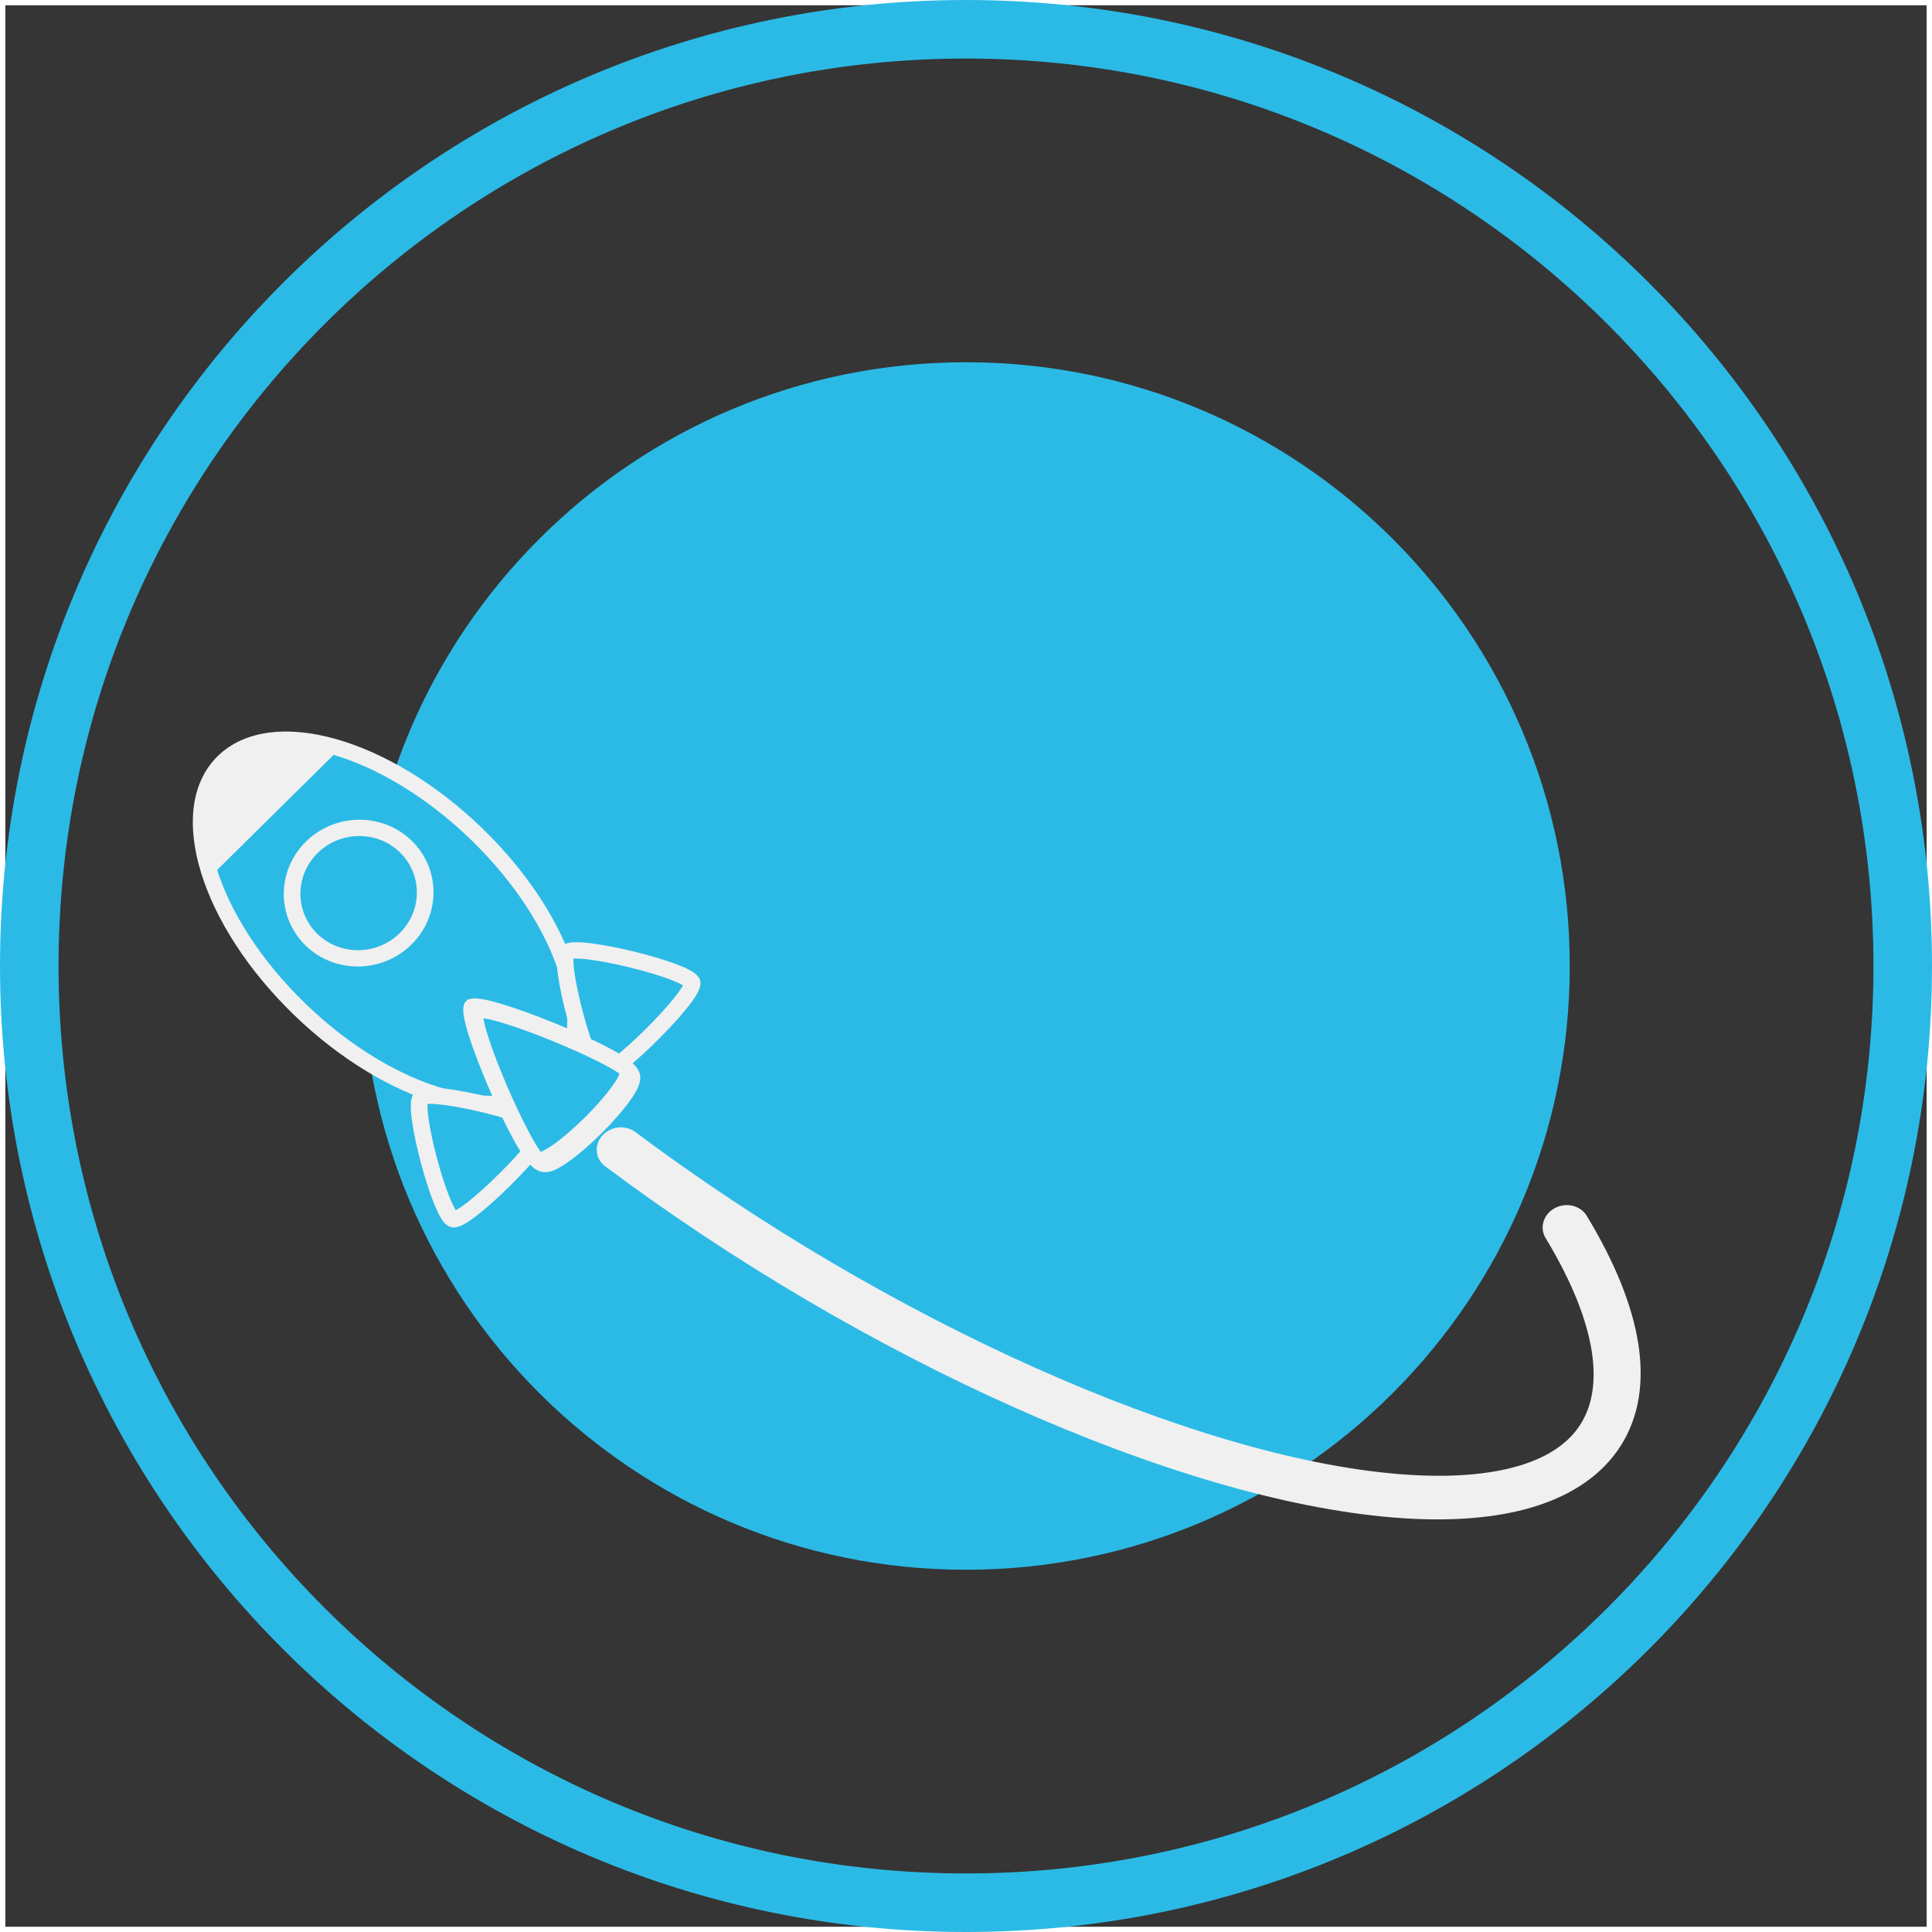
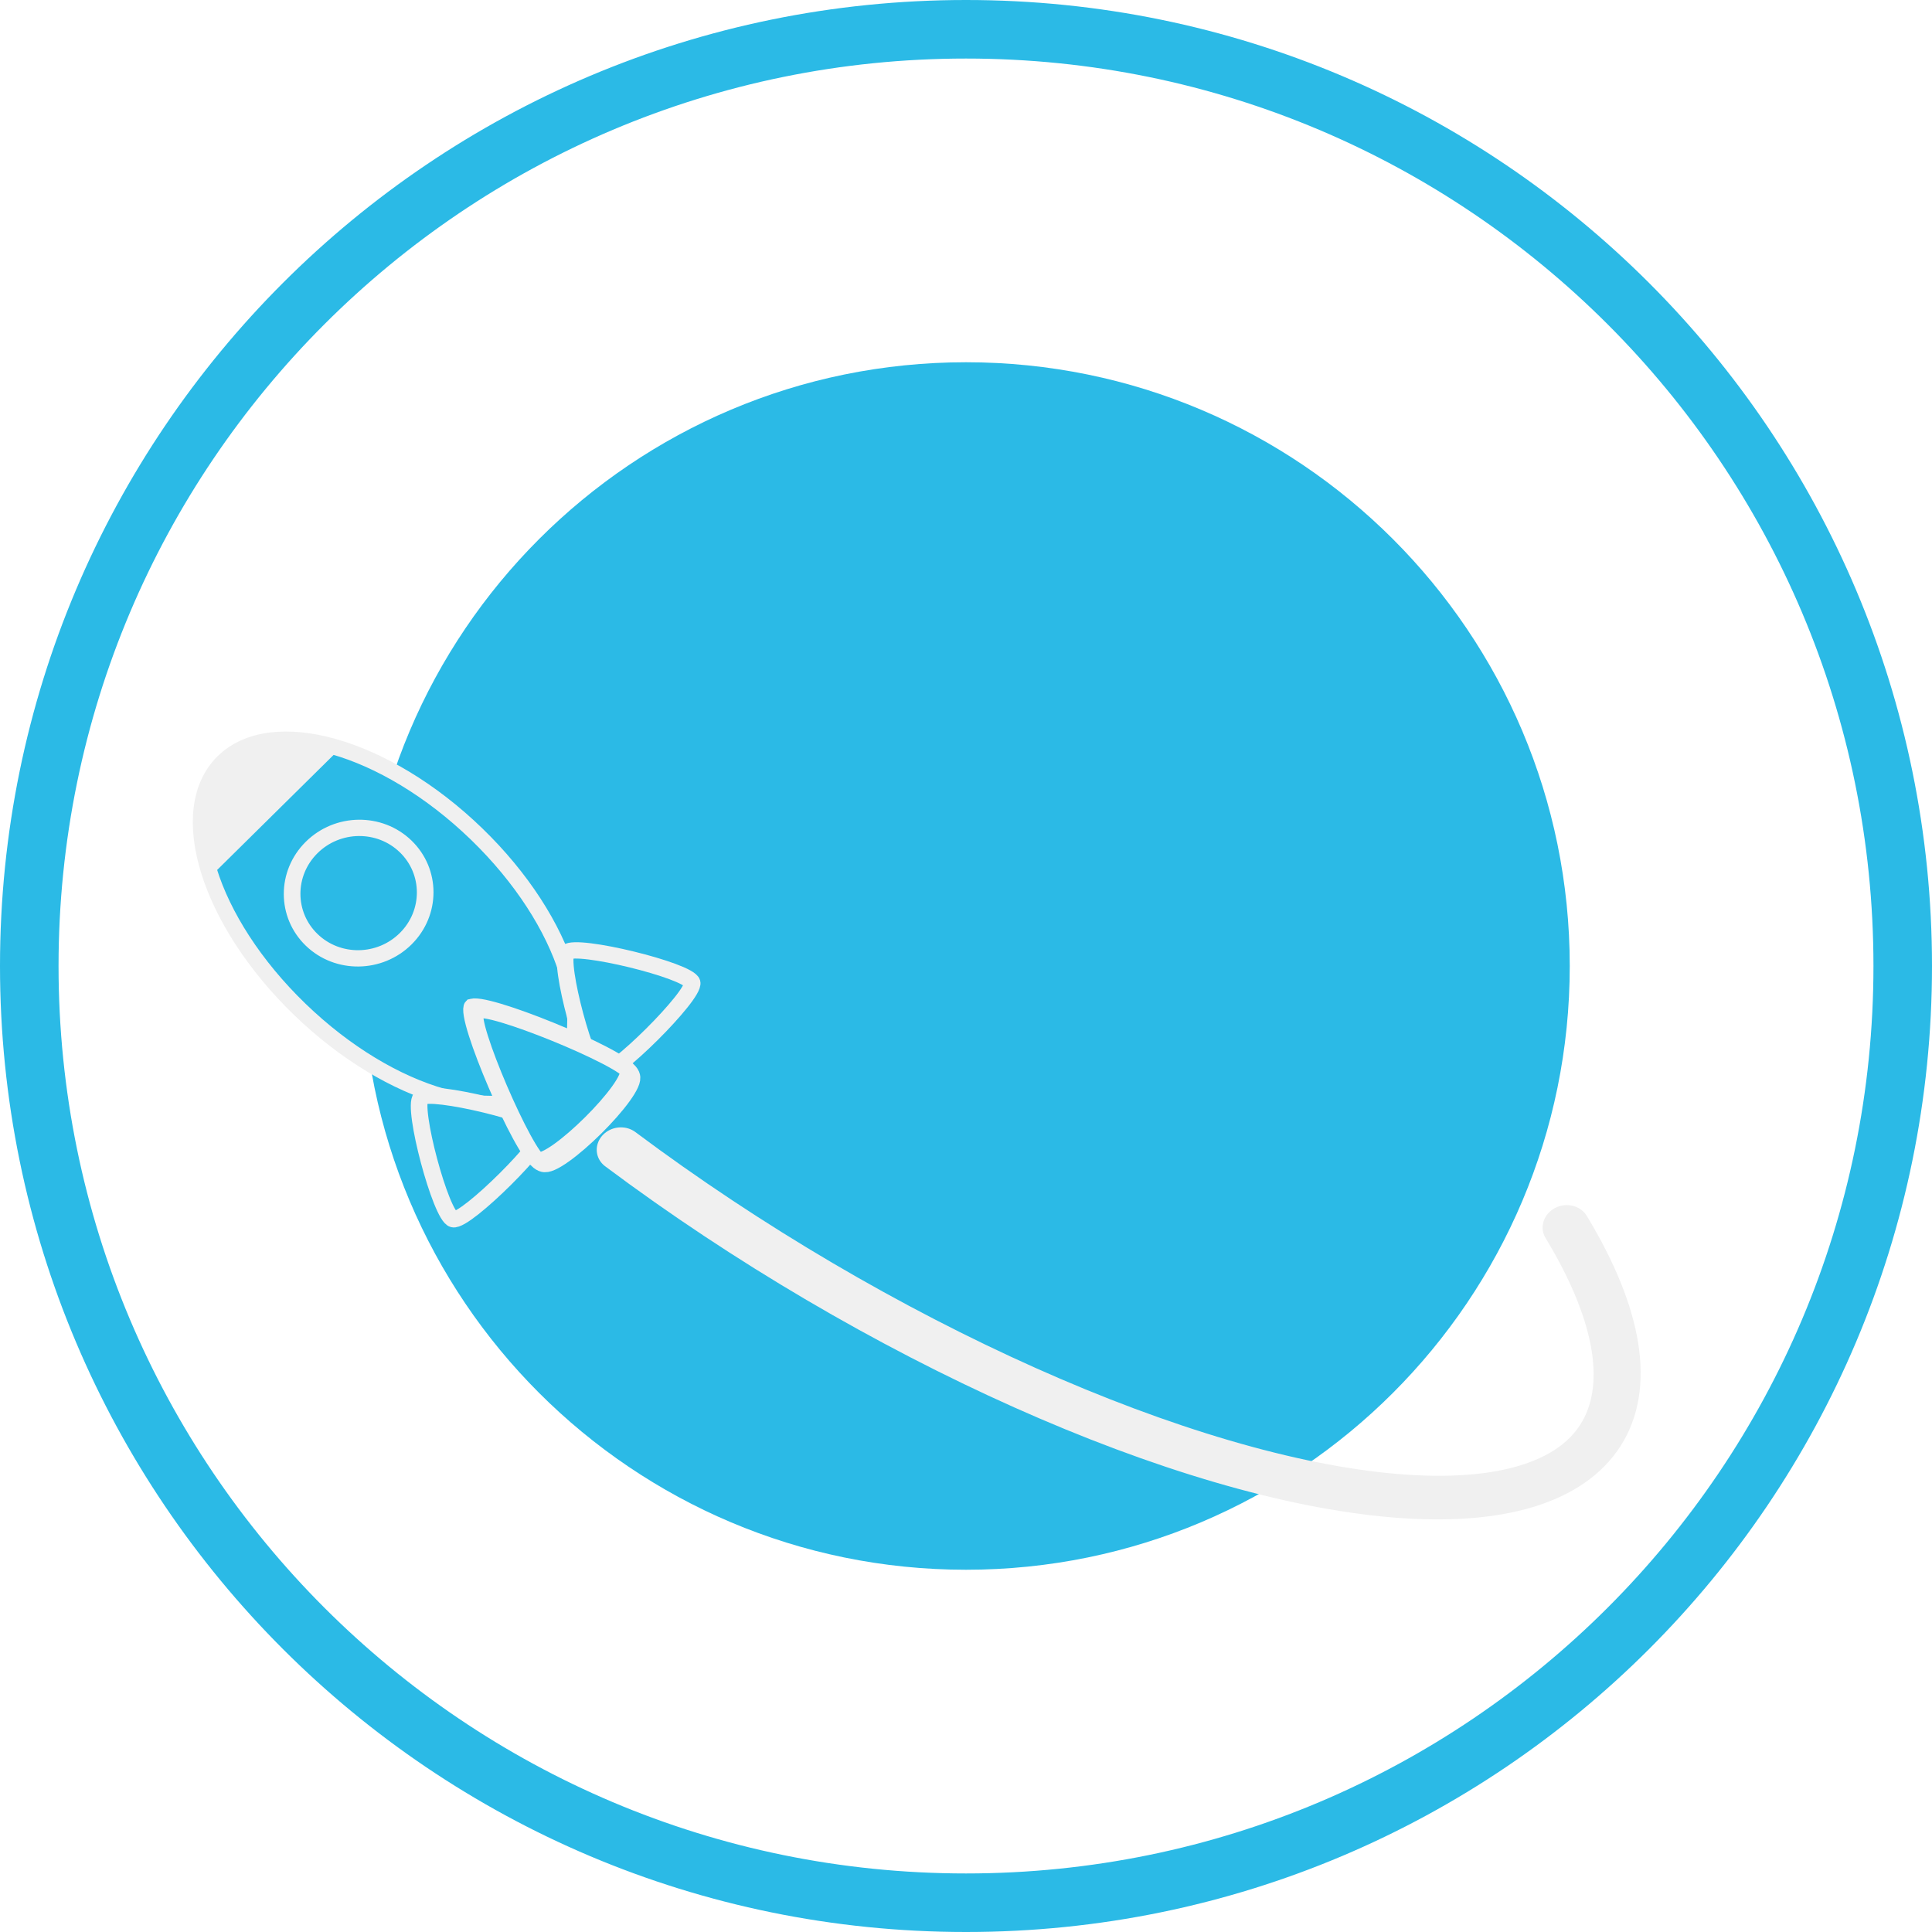
<svg xmlns="http://www.w3.org/2000/svg" id="svg1" width="512" height="512" version="1.1" viewBox="0 0 512 512">
  <defs id="defs1">
    <rect id="rect37" width="70.764" height="78.495" x="-90.388" y="421.017" />
    <filter id="selectable_hidder_filter" width="1.134" height="1.138" x="-.067" y="-.069" style="color-interpolation-filters:sRGB">
      <feComposite id="boolops_hidder_primitive" in="BackgroundImage" in2="SourceGraphic" operator="arithmetic" result="composite1" />
    </filter>
    <linearGradient id="swatch22">
      <stop style="stop-color:#fff;stop-opacity:1" id="stop22" offset="0" />
    </linearGradient>
    <filter id="selectable_hidder_filter-3" width="1" height="1" x="0" y="0" style="color-interpolation-filters:sRGB">
      <feComposite id="boolops_hidder_primitive-5" in="BackgroundImage" in2="SourceGraphic" k1="0" k2="0" k3="0" k4="0" operator="arithmetic" result="composite1" />
    </filter>
  </defs>
-   <rect style="display:inline;fill:#353535;fill-opacity:1;stroke:none;stroke-width:5.153;stroke-opacity:1" id="rect11" width="924.043" height="942.504" x="-56.743" y="-414.328" transform="matrix(0.551014,0,0,0.5402797,32.68599,225.2449)" />
  <ellipse style="display:inline;fill:none;fill-opacity:1;fill-rule:nonzero;stroke:#2bbae6;stroke-width:15.515;stroke-dasharray:none;stroke-opacity:1" id="circle3" cx="256" cy="256" rx="248.242" ry="248.242" />
  <g id="layer1" style="display:inline;stroke:none;fill:#2bbae6;fill-opacity:1">
    <circle style="display:inline;fill:#2bbae6;fill-opacity:1;stroke:none;stroke-width:8;stroke-dasharray:none;stroke-opacity:1" id="path1-2" cx="256" cy="256" r="160" />
    <path style="fill:none;fill-opacity:1;fill-rule:nonzero;stroke:#f0f0f0;stroke-width:12.02;stroke-linecap:round;stroke-linejoin:bevel;stroke-dasharray:none;stroke-opacity:1;paint-order:normal" id="path60" d="m 528.843,54.606 a 208.215,74.183 0 0 1 6.543,84.626 208.215,74.183 0 0 1 -220.325,31.704" transform="matrix(0.8466611,0.5321325,-0.5989214,0.8008078,0,0)" />
    <g id="g78" transform="matrix(0.3891762,-0.3869339,0.3901272,0.3771256,32.68599,225.2449)" style="display:inline;fill:#2bbae6;fill-opacity:1;stroke:#f0f0f0;stroke-opacity:1">
      <ellipse style="fill:#2bbae6;fill-opacity:1;fill-rule:nonzero;stroke:#f0f0f0;stroke-width:7.758;stroke-linecap:round;stroke-linejoin:miter;stroke-dasharray:none;stroke-opacity:1;paint-order:normal" id="ellipse74" cx="64" cy="116" rx="60.121" ry="112.121" />
      <path style="fill:#2bbae6;fill-opacity:1;fill-rule:nonzero;stroke:#f0f0f0;stroke-width:5.247;stroke-linecap:round;stroke-linejoin:miter;stroke-dasharray:none;stroke-opacity:1;paint-order:normal" id="path74" d="m -212.59,111.94 c 4.095,0 22.522,31.916 20.474,35.463 -2.047,3.546 -38.901,3.546 -40.949,0 -2.047,-3.546 16.38,-35.463 20.474,-35.463 z" transform="matrix(1.535111,0,0,1.514365,439.7226,18.67952)" />
      <path style="fill:#2bbae6;fill-opacity:1;fill-rule:nonzero;stroke:#f0f0f0;stroke-width:5.271;stroke-linecap:round;stroke-linejoin:miter;stroke-dasharray:none;stroke-opacity:1;paint-order:normal" id="path75" d="m -212.59,111.94 c 4.095,0 22.522,31.916 20.474,35.463 -2.047,3.546 -38.901,3.546 -40.949,0 -2.047,-3.546 16.38,-35.463 20.474,-35.463 z" transform="matrix(1.531742,0,0,1.503864,339.5369,19.90475)" />
      <path style="fill:#2bbae6;fill-opacity:1;fill-rule:nonzero;stroke:#f0f0f0;stroke-width:5.271;stroke-linecap:round;stroke-linejoin:miter;stroke-dasharray:none;stroke-opacity:1;paint-order:normal" id="path15" d="m -212.59,111.94 c 4.095,0 22.522,31.916 20.474,35.463 -2.047,3.546 -38.901,3.546 -40.949,0 -2.047,-3.546 16.38,-35.463 20.474,-35.463 z" transform="matrix(1.497008,0.00196646,-0.01106694,2.13042,381.9559,-62.04301)" />
      <circle style="fill:#2bbae6;fill-opacity:1;fill-rule:nonzero;stroke:#f0f0f0;stroke-width:8;stroke-linecap:round;stroke-linejoin:miter;stroke-dasharray:none;stroke-opacity:1;paint-order:normal" id="circle77" cx="64" cy="96" r="32" />
      <path style="fill:#f0f0f0;fill-opacity:1;stroke:#f0f0f0;stroke-width:8.001;stroke-dasharray:none;stroke-opacity:1" id="path30" d="m -28.548,-35.16 a 36.671,25.652 0 0 1 -18.335,22.215 36.671,25.652 0 0 1 -36.671,0 36.671,25.652 0 0 1 -18.335,-22.215 z" transform="matrix(-0.9999943,-0.00338763,0.02299038,-0.9997357,0,0)" />
    </g>
  </g>
</svg>
